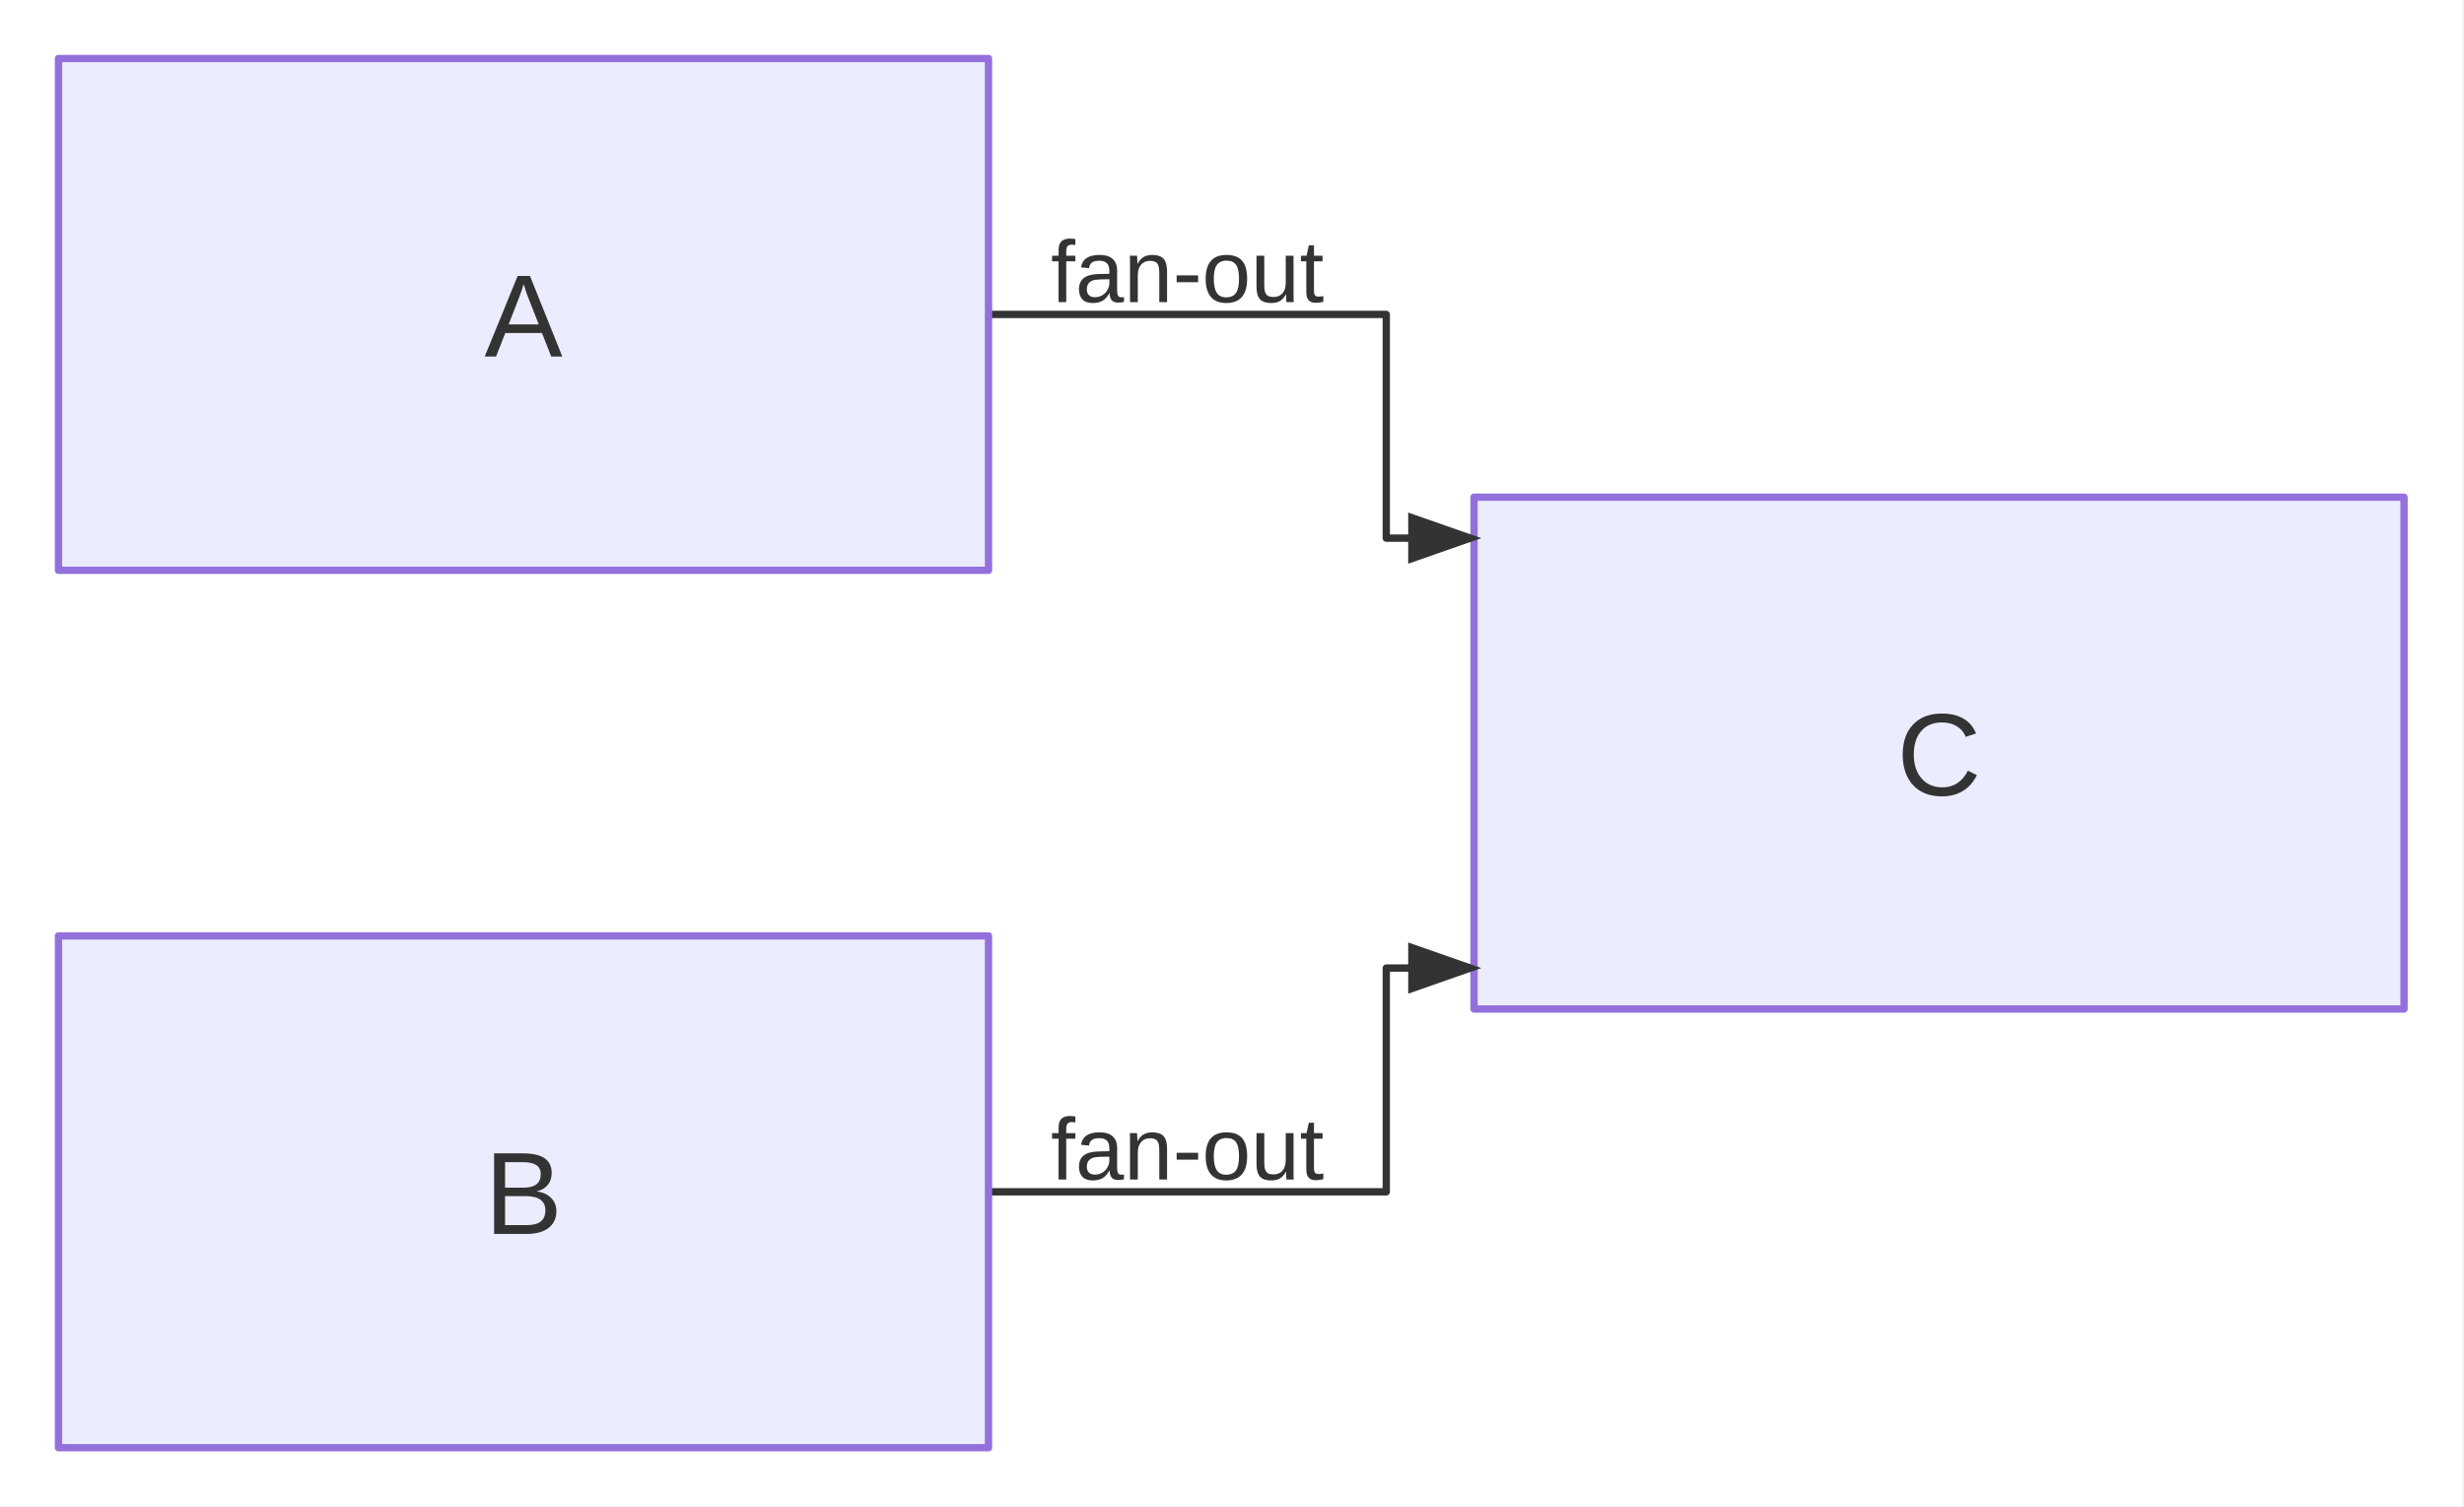
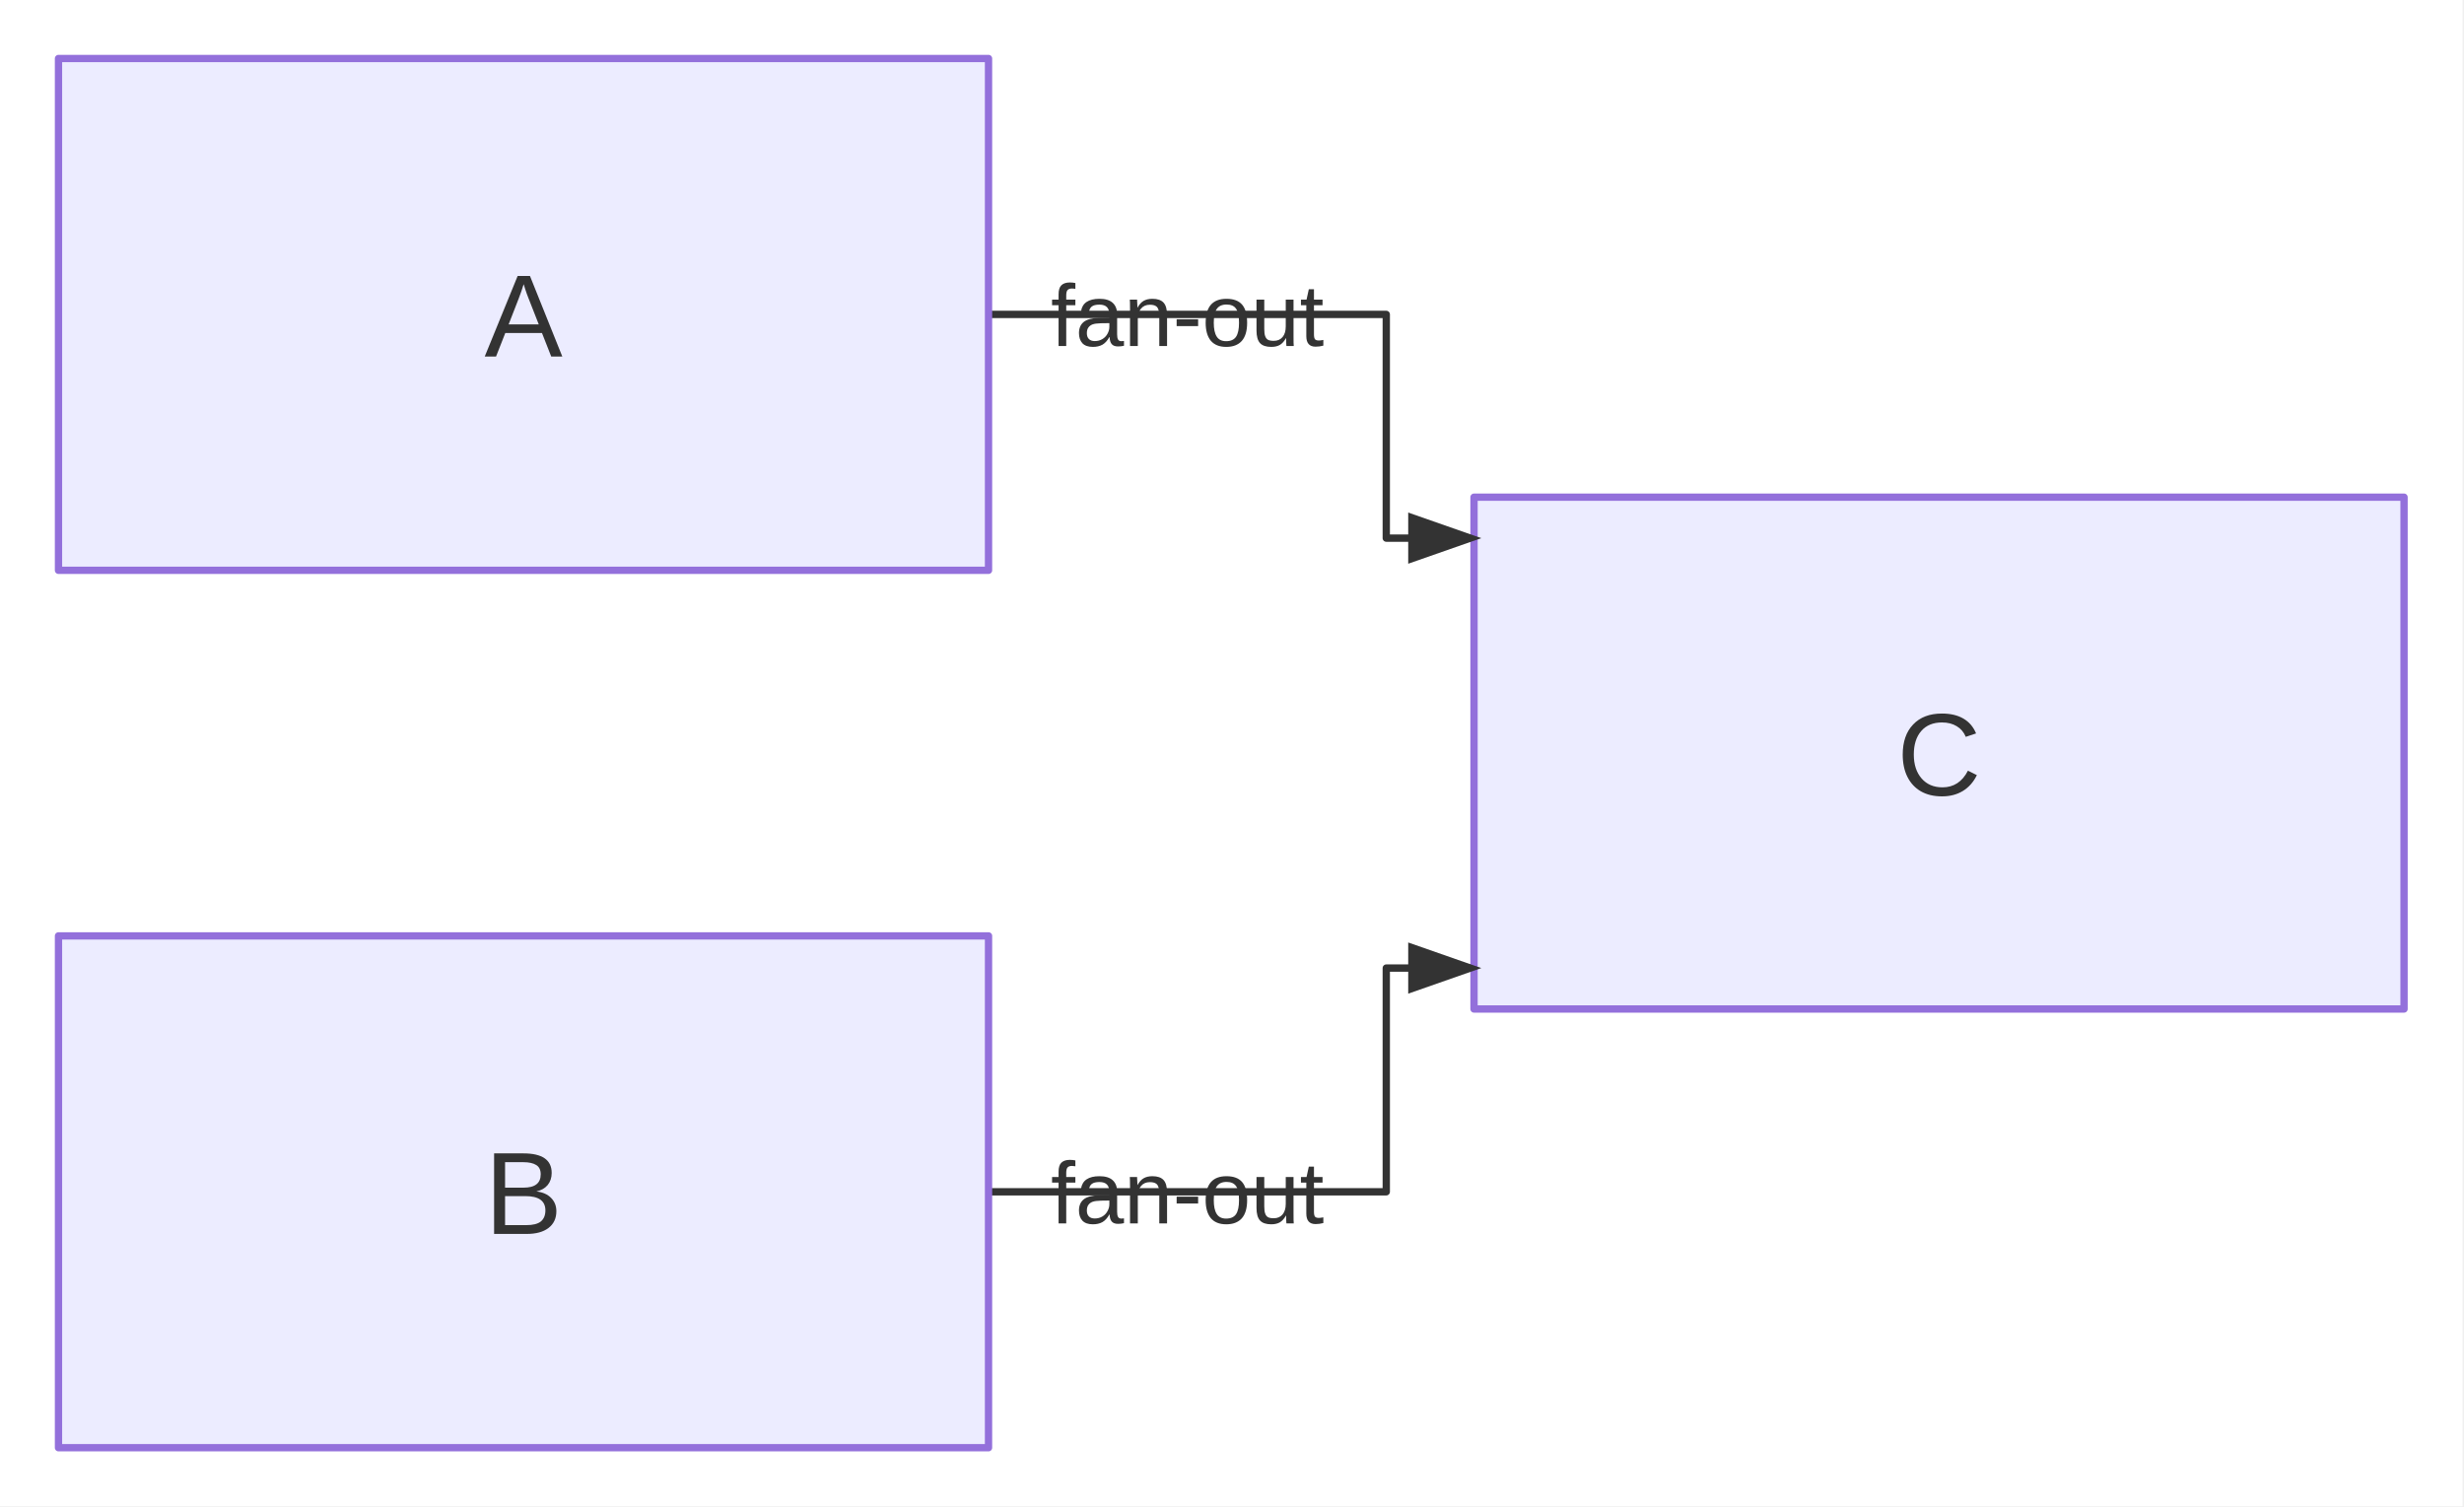
<svg xmlns="http://www.w3.org/2000/svg" width="337" height="206" viewBox="0 0 337 206">
  <rect x="0" y="0" width="336.8" height="206" fill="white" />
  <path d="M135.2,43L189.6,43L189.6,73.6L201.6,73.6" fill="none" stroke="#333333" stroke-width="1" stroke-linejoin="round" stroke-linecap="round" data-edge-source="A" data-edge-target="C" />
-   <text x="162.4" y="41.32" text-anchor="middle" fill="#333333" font-family="&quot;trebuchet ms&quot;, verdana, arial, sans-serif" font-size="12" font-weight="normal">
+   <text x="162.4" y="47.32" text-anchor="middle" fill="#333333" font-family="&quot;trebuchet ms&quot;, verdana, arial, sans-serif" font-size="12" font-weight="normal">
    <tspan x="162.4" dy="0">fan-out</tspan>
  </text>
  <path d="M135.2,163L189.6,163L189.6,132.4L201.6,132.4" fill="none" stroke="#333333" stroke-width="1" stroke-linejoin="round" stroke-linecap="round" data-edge-source="B" data-edge-target="C" />
-   <text x="162.4" y="161.32" text-anchor="middle" fill="#333333" font-family="&quot;trebuchet ms&quot;, verdana, arial, sans-serif" font-size="12" font-weight="normal">
+   <text x="162.4" y="167.32" text-anchor="middle" fill="#333333" font-family="&quot;trebuchet ms&quot;, verdana, arial, sans-serif" font-size="12" font-weight="normal">
    <tspan x="162.4" dy="0">fan-out</tspan>
  </text>
  <path d="M8,8 H135.2 V78 H8 Z" fill="#ECECFF" stroke="#9370DB" stroke-width="1" stroke-linejoin="round" stroke-linecap="round" />
  <path d="M201.6,68 H328.8 V138 H201.6 Z" fill="#ECECFF" stroke="#9370DB" stroke-width="1" stroke-linejoin="round" stroke-linecap="round" />
  <path d="M8,128 H135.2 V198 H8 Z" fill="#ECECFF" stroke="#9370DB" stroke-width="1" stroke-linejoin="round" stroke-linecap="round" />
  <polygon points="202.6,73.6 192.6,77.1 192.6,70.1" fill="#333333" stroke="none" />
  <polygon points="202.6,132.4 192.6,135.9 192.6,128.9" fill="#333333" stroke="none" />
  <text x="71.6" y="48.76" text-anchor="middle" fill="#333" font-family="&quot;trebuchet ms&quot;, verdana, arial, sans-serif" font-size="16" font-weight="normal">A</text>
  <text x="265.2" y="108.76" text-anchor="middle" fill="#333" font-family="&quot;trebuchet ms&quot;, verdana, arial, sans-serif" font-size="16" font-weight="normal">C</text>
  <text x="71.6" y="168.76" text-anchor="middle" fill="#333" font-family="&quot;trebuchet ms&quot;, verdana, arial, sans-serif" font-size="16" font-weight="normal">B</text>
</svg>
